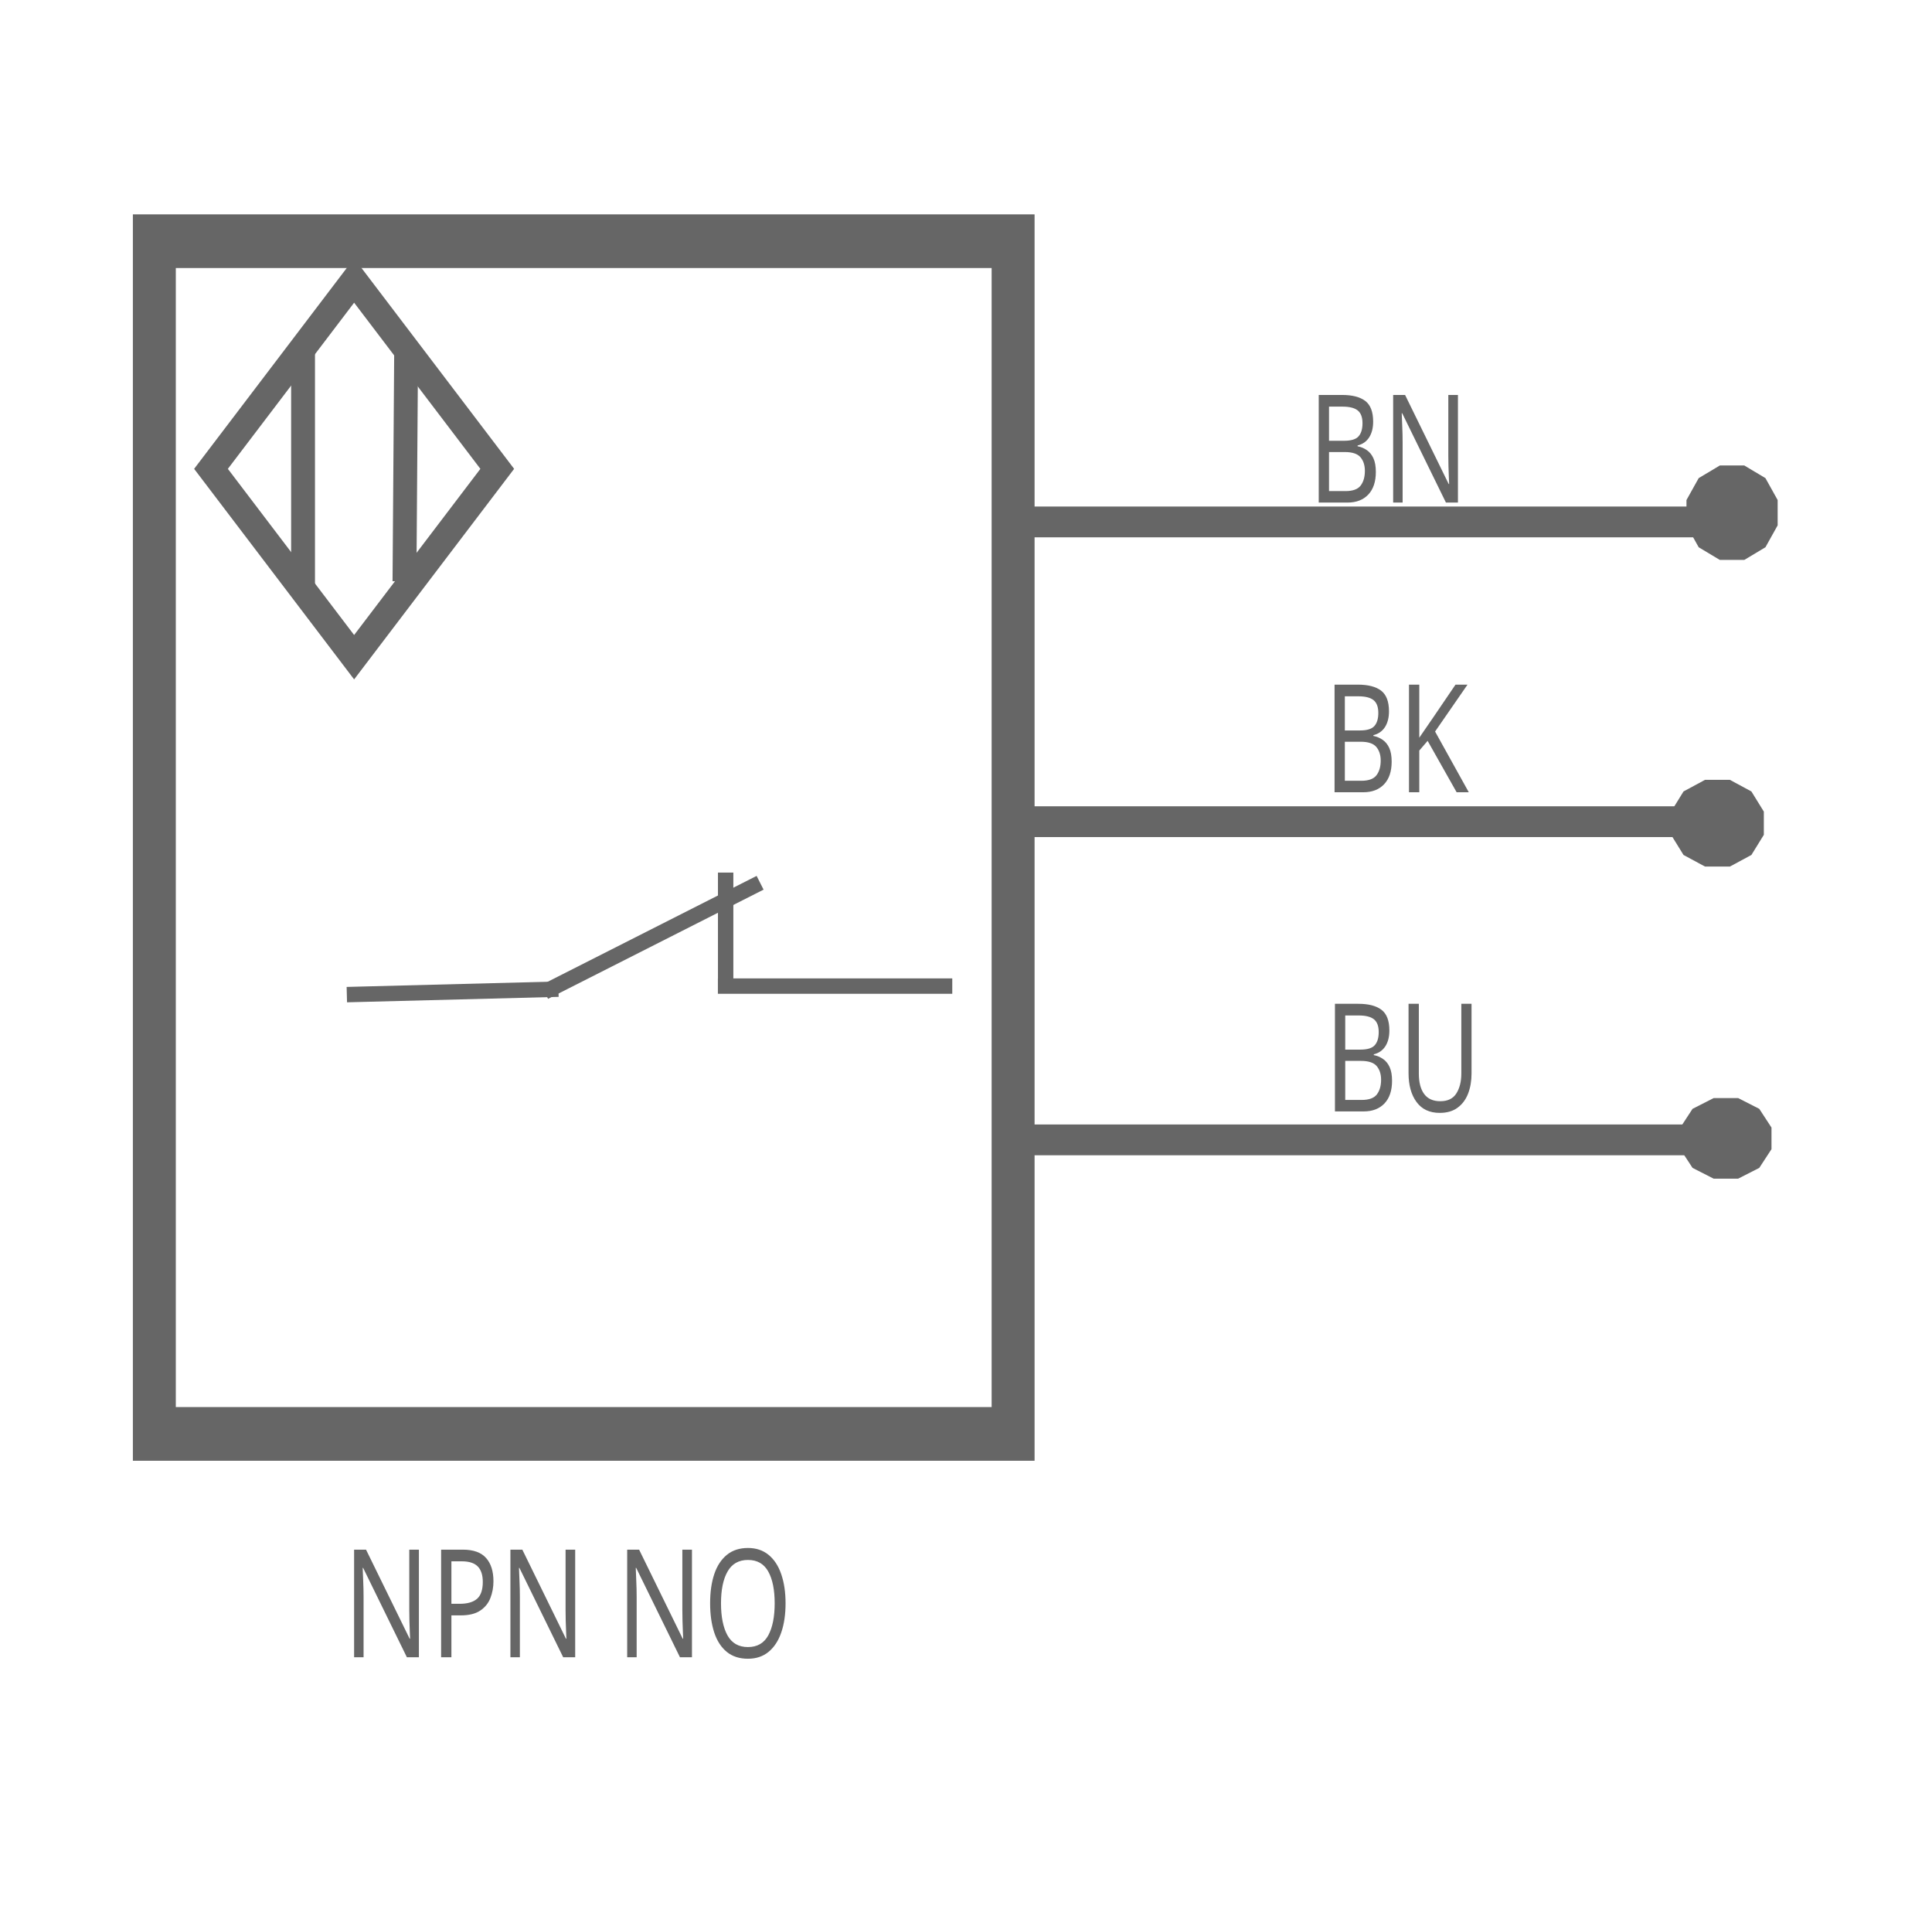
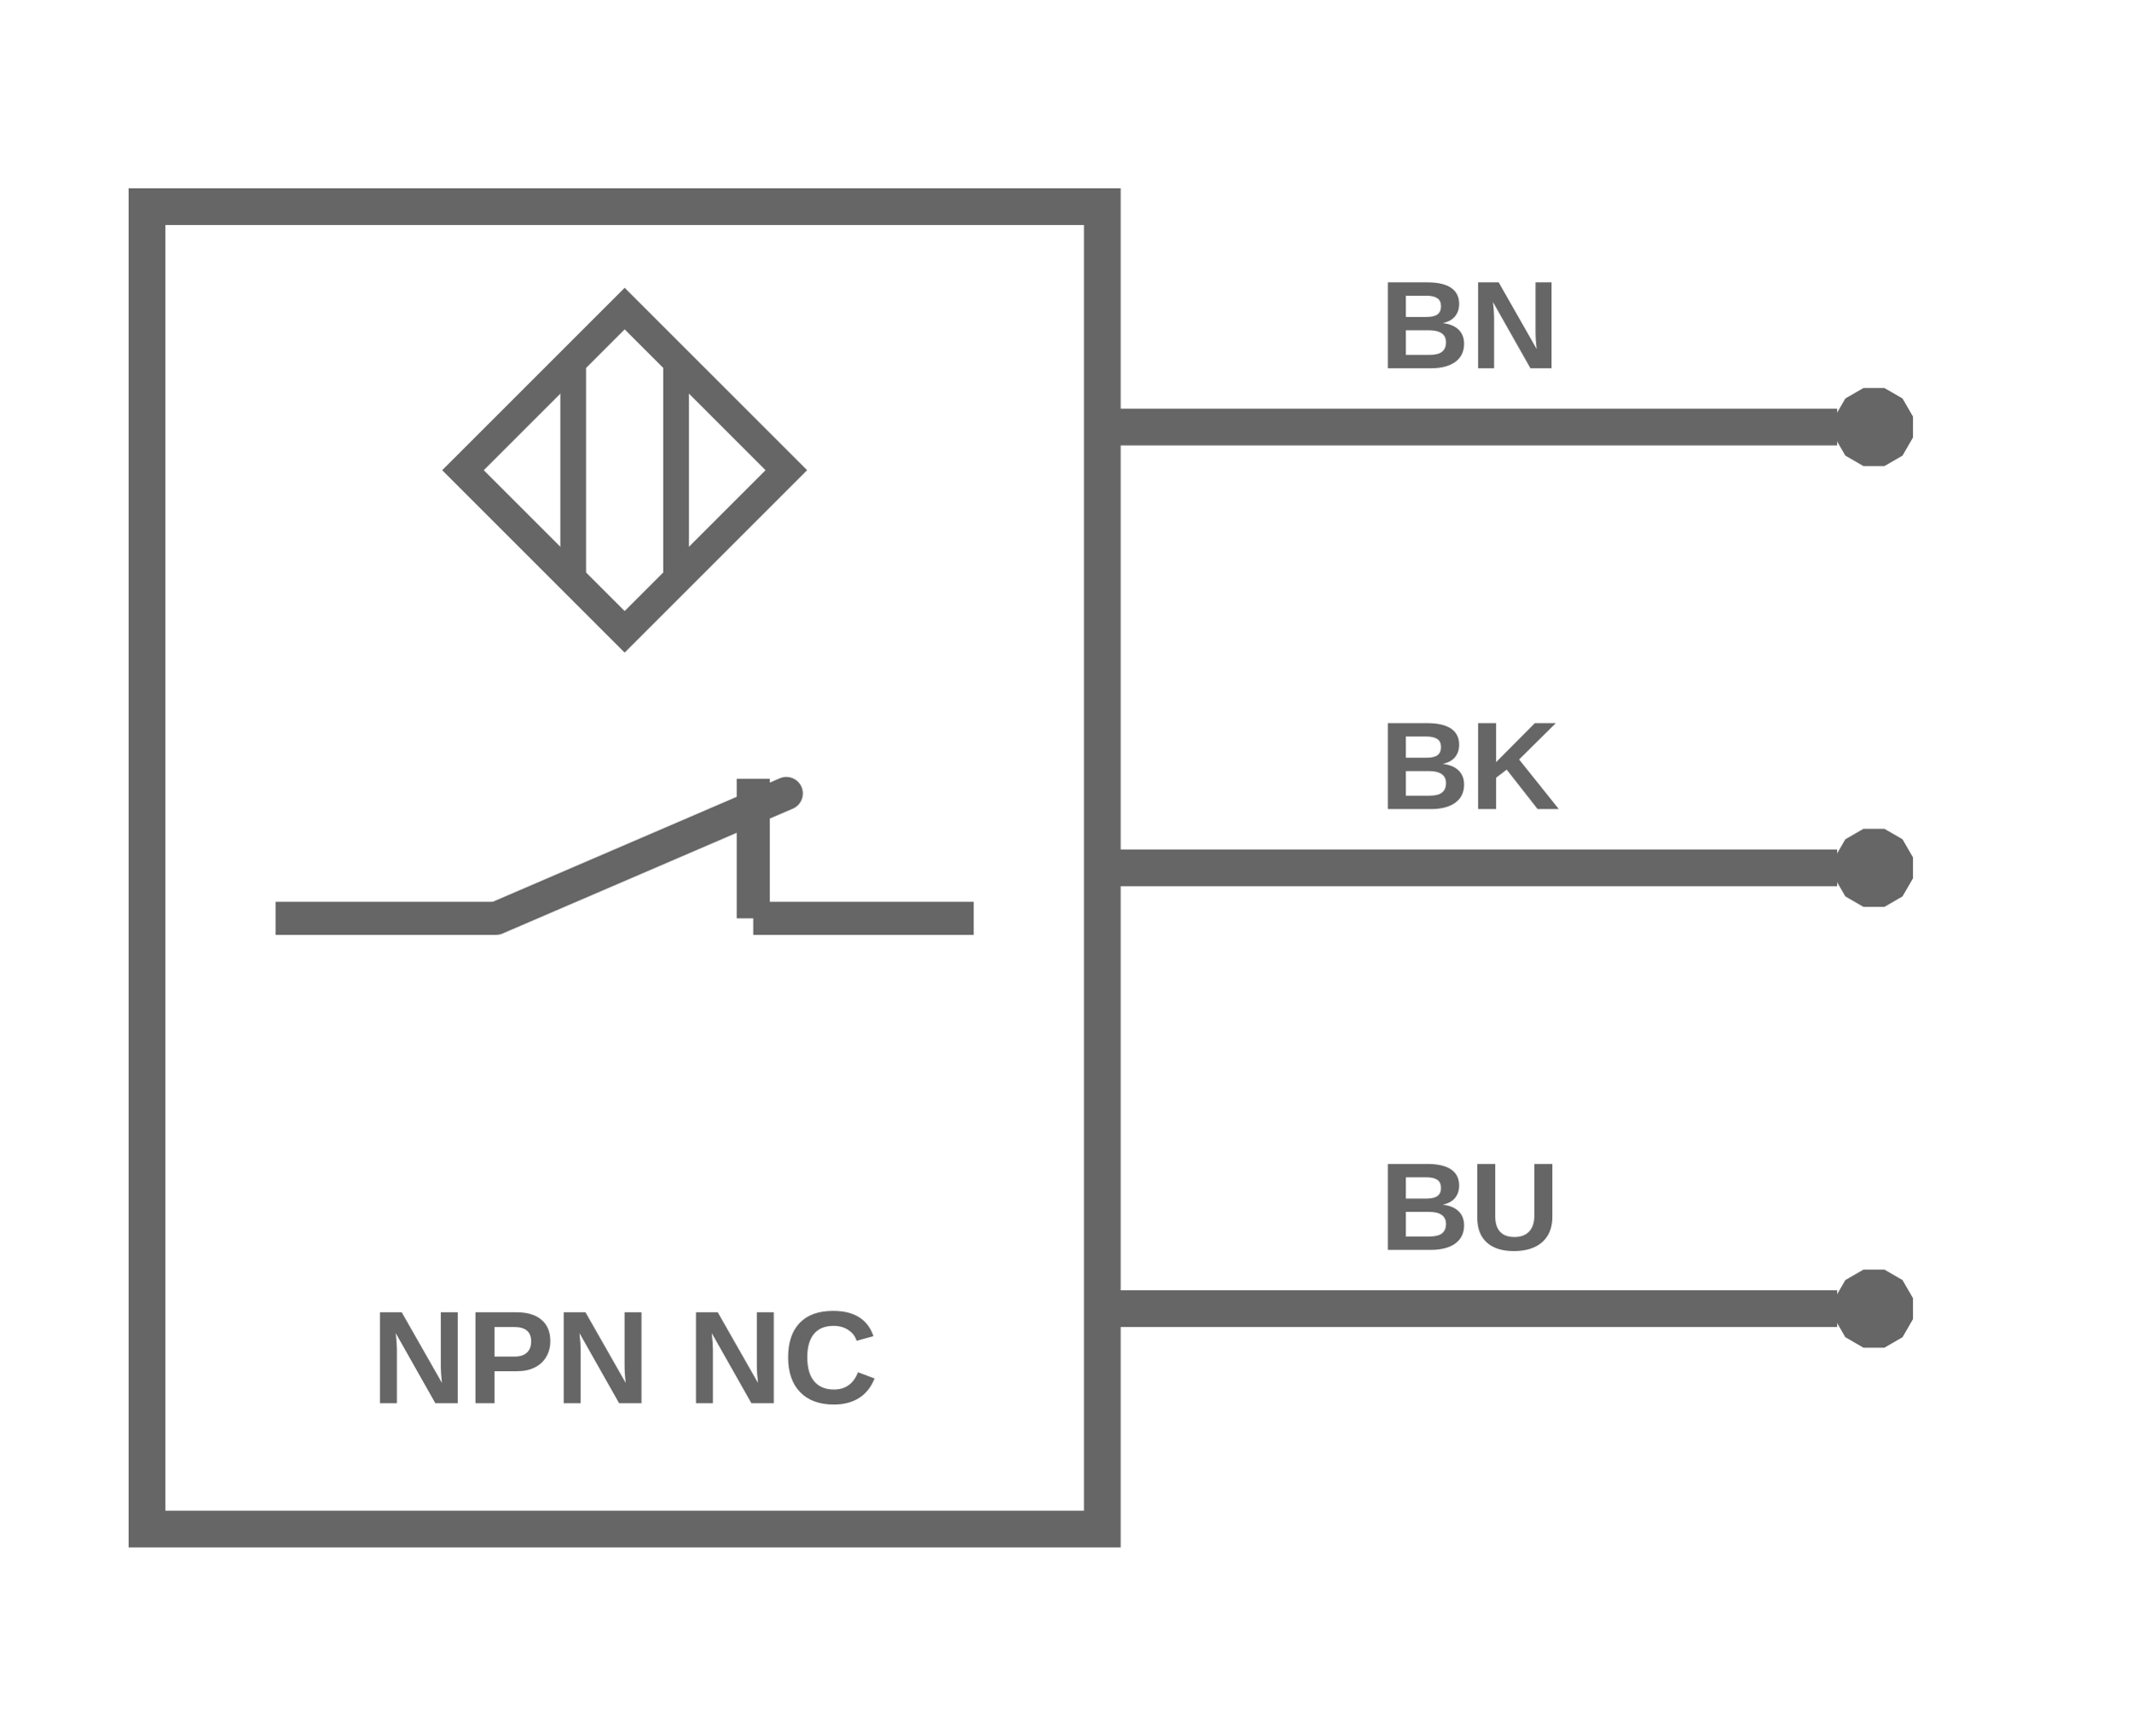
- <svg xmlns="http://www.w3.org/2000/svg" width="627.622" height="626.76" viewBox="-43.761 -70.145 627.622 626.76">
+ <svg xmlns="http://www.w3.org/2000/svg" width="580.0" height="472.5" viewBox="0 0 580.0 472.5">
  <g class="layer" display="inline">
-     <g fill="none" id="svg_switch" stroke="#666666" stroke-width="5" transform="matrix(1.0972 0 0 1 -0.619982 0)" />
-     <path fill="#666666" id="svg_txt_bn" />
-     <path fill="#666666" id="svg_txt_bk" />
-     <path fill="#666666" id="svg_txt_bu" />
-     <path fill="#666666" id="svg_txt_npn" />
-     <path fill="#666666" id="svg_txt_no" />
-     <rect fill="none" height="200" id="svg_box" stroke="#666666" stroke-width="9" transform="matrix(1.54986 0 0 1.937 -154.808 -284.291)" width="180" x="104" y="151" />
-     <path d="m504.1,92.27l3.97,-7.12l6.87,-4.11l7.94,0.0l6.87,4.11l3.97,7.12l0.0,8.22l-3.97,7.12l-6.87,4.11l-7.94,0.0l-6.87,-4.11l-3.97,-7.12l0.0,-8.22z" fill="#666666" id="svg_1" stroke="#666666" stroke-width="0" />
-     <path d="m499.1,193.46l4.04,-6.54l6.99,-3.77l8.07,0.0l6.99,3.77l4.04,6.54l0.0,7.55l-4.04,6.54l-6.99,3.77l-8.07,0.0l-6.99,-3.77l-4.04,-6.54l0.0,-7.55z" fill="#666666" id="svg_2" stroke="#666666" stroke-width="0" />
-     <path d="m502.1,296.09l3.97,-6.08l6.87,-3.5l7.94,0.0l6.87,3.5l3.97,6.08l0.0,7.02l-3.97,6.08l-6.87,3.5l-7.94,0.0l-6.87,-3.5l-3.97,-6.08l0.0,-7.02z" fill="#666666" id="svg_3" stroke="#666666" stroke-width="0" />
-     <g fill="none" id="svg_optics" stroke="#666666" stroke-width="5" transform="matrix(1.54986 0 0 2.03924 -154.808 -299.454)">
-       <polygon id="svg_4" points="145.875,157.125 175.875,187.125 145.875,217.125 115.875,187.125" stroke-width="5" />
-       <line id="svg_5" stroke-width="5" transform="rotate(90.5429 156.61 186.088)" x1="137.65" x2="175.57" y1="186.09" y2="186.09" />
-       <line id="svg_6" stroke-width="5" x1="135.17" x2="135.17" y1="167.53" y2="206.69" />
+     <rect fill="none" height="360.0" id="svg_box" stroke="#666666" stroke-width="10" width="260.0" x="40.0" y="56.25" />
+     <path d="M 507.15,105.62 L 512.85,105.62 L 517.78,108.47 L 520.63,113.40 L 520.63,119.10 L 517.78,124.03 L 512.85,126.88 L 507.15,126.88 L 502.22,124.03 L 499.37,119.10 L 499.37,113.40 L 502.22,108.47 Z" fill="#666666" id="svg_1" stroke="#666666" stroke-width="0" />
+     <path d="M 507.15,225.62 L 512.85,225.62 L 517.78,228.47 L 520.63,233.40 L 520.63,239.10 L 517.78,244.03 L 512.85,246.88 L 507.15,246.88 L 502.22,244.03 L 499.37,239.10 L 499.37,233.40 L 502.22,228.47 Z" fill="#666666" id="svg_2" stroke="#666666" stroke-width="0" />
+     <path d="M 507.15,345.62 L 512.85,345.62 L 517.78,348.47 L 520.63,353.40 L 520.63,359.10 L 517.78,364.03 L 512.85,366.88 L 507.15,366.88 L 502.22,364.03 L 499.37,359.10 L 499.37,353.40 L 502.22,348.47 Z" fill="#666666" id="svg_3" stroke="#666666" stroke-width="0" />
+     <g fill="none" id="svg_optics" stroke="#666666" stroke-width="8">
+       <polygon id="svg_4" points="170.0,84.0 214.0,128.0 170.0,172.0 126.0,128.0" stroke-width="8" />
+       <line id="svg_5" stroke-width="7" x1="156.0" x2="156.0" y1="100.0" y2="156.0" />
+       <line id="svg_6" stroke-width="7" x1="184.0" x2="184.0" y1="100.0" y2="156.0" />
    </g>
-     <line id="svg_7" x1="108.67" x2="139.67" y1="220.55" y2="220.55" />
-     <line id="svg_8" x1="139.67" x2="209.41" y1="220.55" y2="169.57" />
-     <line id="svg_9" stroke-dasharray="6,6" x1="209.41" x2="232.66" y1="220.55" y2="220.55" />
-     <line fill="none" id="svg_wire_bn" stroke="#666666" stroke-width="10" x1="288.24" x2="510" y1="99.38" y2="99.38" />
-     <line fill="none" id="svg_wire_bk" stroke="#666666" stroke-width="10" x1="287.24" x2="510" y1="196.74" y2="196.74" />
-     <line fill="none" id="svg_wire_bu" stroke="#666666" stroke-width="10" x1="287.24" x2="510" y1="300.09" y2="300.09" />
-     <line fill="none" id="svg_10" stroke="#666666" stroke-width="5" x1="68.91" x2="137.65" y1="252.91" y2="251.14" />
-     <line fill="none" id="svg_11" stroke="#666666" stroke-width="5" x1="189.45" x2="265.59" y1="250.14" y2="250.14" />
-     <line fill="none" id="svg_12" stroke="#666666" stroke-width="5" x1="133.15" x2="203.16" y1="252.05" y2="216.58" />
-     <text fill="#666666" font-family="Sans-serif" font-size="24" id="svg_13" stroke="#666666" stroke-width="0" text-anchor="middle" transform="matrix(1.54986 0 0 2.03924 -79.3359 -295.908)" x="141.96" xml:space="preserve" y="374.67">NPN NO</text>
-     <text fill="#666666" font-family="Sans-serif" font-size="24" id="svg_14" stroke="#666666" stroke-width="0" text-anchor="middle" transform="matrix(1.54986 0 0 2.03924 -135.865 -269.998)" x="350.43" xml:space="preserve" y="178.05">BN</text>
-     <text fill="#666666" font-family="Sans-serif" font-size="24" id="svg_15" stroke="#666666" stroke-width="0" text-anchor="middle" transform="matrix(1.54986 0 0 2.03924 -144.475 -245.074)" x="357.61" xml:space="preserve" y="211.97">BK</text>
-     <text fill="#666666" font-family="Sans-serif" font-size="24" id="svg_16" stroke="#666666" stroke-width="0" text-anchor="middle" transform="matrix(1.54986 0 0 2.03924 -135.865 -276.796)" x="353.48" xml:space="preserve" y="278.36">BU</text>
-     <line fill="none" id="svg_17" stroke="#666666" stroke-width="5" x1="191.97" x2="191.97" y1="249.86" y2="213.27" />
+     <line fill="none" id="svg_wire_bn" stroke="#666666" stroke-width="10" x1="300.0" x2="500.0" y1="116.25" y2="116.25" />
+     <line fill="none" id="svg_wire_bk" stroke="#666666" stroke-width="10" x1="300.0" x2="500.0" y1="236.25" y2="236.25" />
+     <line fill="none" id="svg_wire_bu" stroke="#666666" stroke-width="10" x1="300.0" x2="500.0" y1="356.25" y2="356.25" />
+     <text fill="#666666" font-family="Arial, Helvetica, sans-serif" font-size="34" font-weight="bold" id="svg_14" text-anchor="middle" x="400" y="100.25">BN</text>
+     <text fill="#666666" font-family="Arial, Helvetica, sans-serif" font-size="34" font-weight="bold" id="svg_15" text-anchor="middle" x="400" y="220.25">BK</text>
+     <text fill="#666666" font-family="Arial, Helvetica, sans-serif" font-size="34" font-weight="bold" id="svg_16" text-anchor="middle" x="400" y="340.25">BU</text>
+     <line fill="none" id="svg_10" stroke="#666666" stroke-width="9" x1="75" x2="135" y1="250" y2="250" />
+     <line fill="none" id="svg_11" stroke="#666666" stroke-width="9" x1="205" x2="265" y1="250" y2="250" />
+     <line fill="none" id="svg_17" stroke="#666666" stroke-width="9" x1="205" x2="205" y1="250" y2="212" />
+     <line fill="none" id="svg_12" stroke="#666666" stroke-linecap="round" stroke-width="9" x1="135" x2="214" y1="250" y2="216" />
+     <text fill="#666666" font-family="Arial, Helvetica, sans-serif" font-size="36" font-weight="bold" id="svg_13" text-anchor="middle" x="170" y="382">NPN NC</text>
  </g>
</svg>
